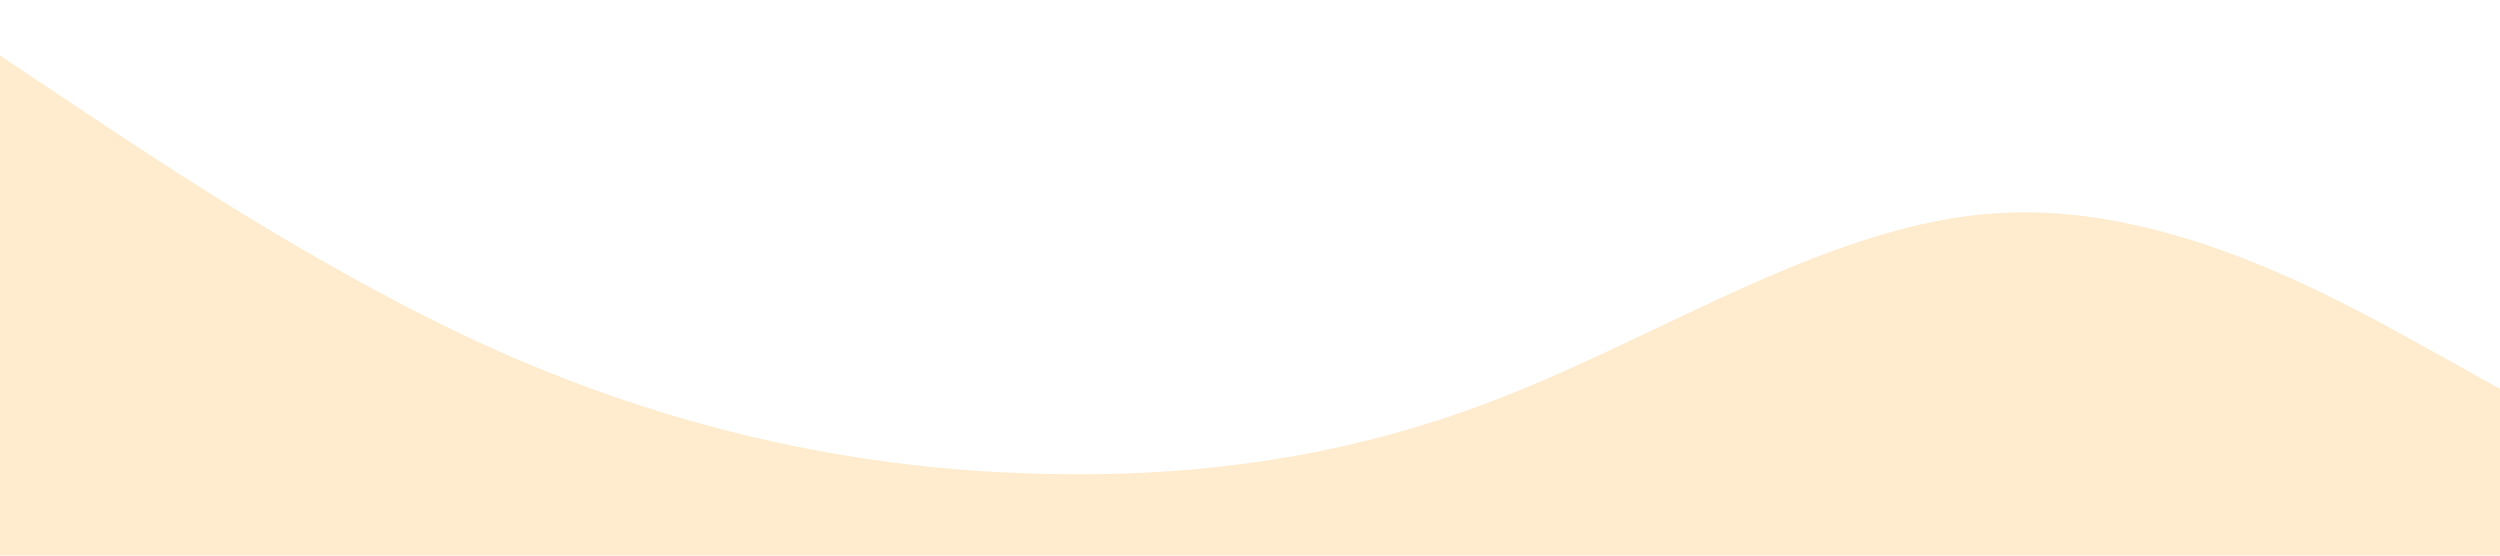
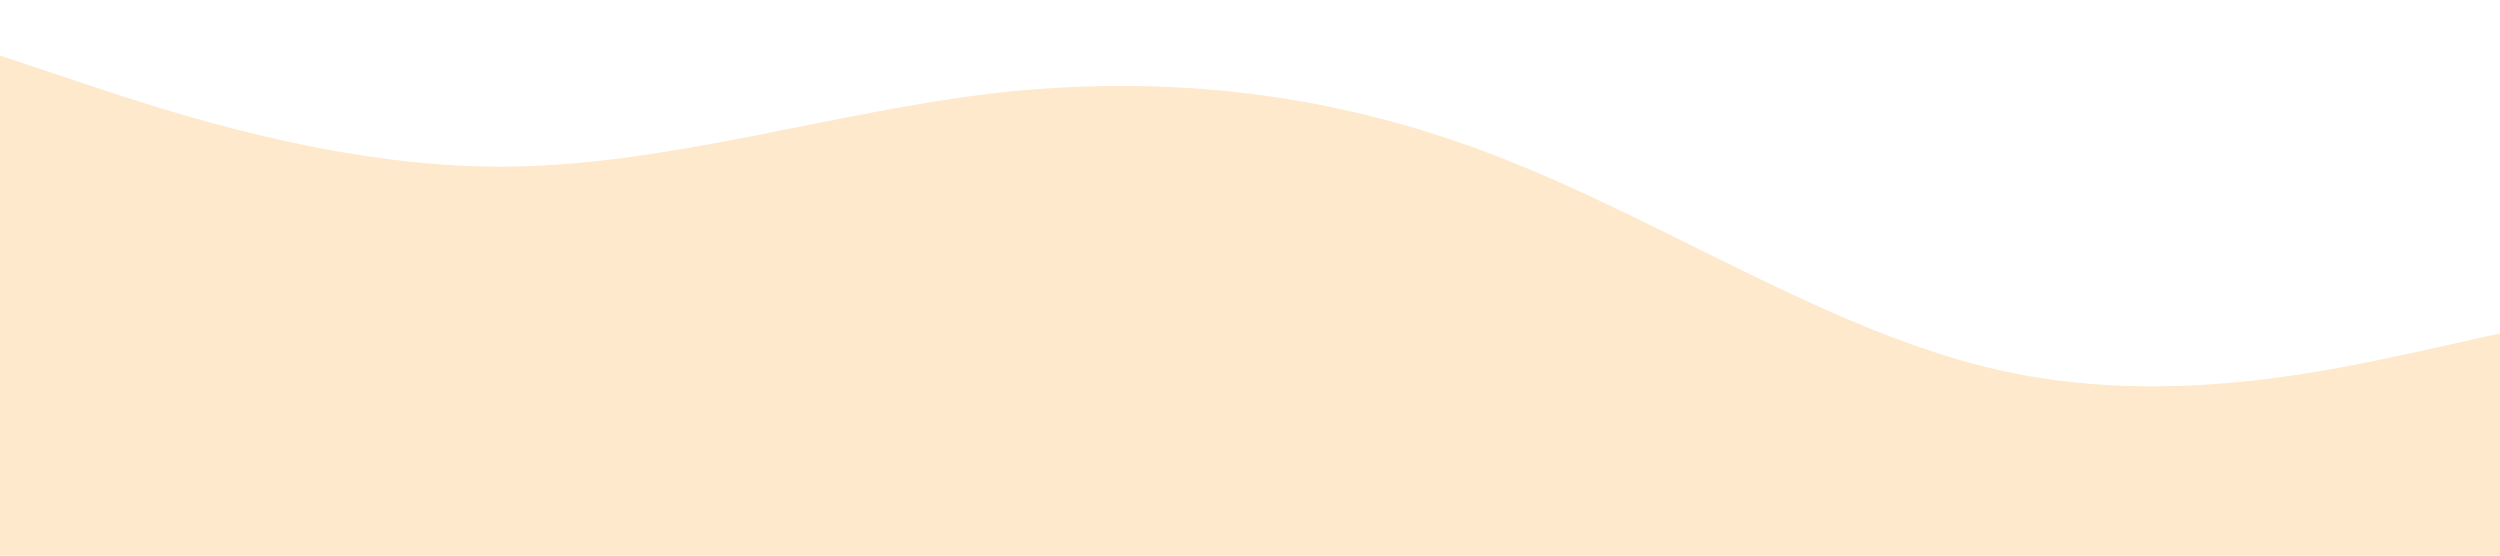
<svg xmlns="http://www.w3.org/2000/svg" viewBox="0 0 1440 320">
-   <path fill="#ffebcd" fill-opacity="1" d="M0,32L48,64C96,96,192,160,288,202.7C384,245,480,267,576,272C672,277,768,267,864,229.3C960,192,1056,128,1152,122.7C1248,117,1344,171,1392,197.3L1440,224L1440,320L1392,320C1344,320,1248,320,1152,320C1056,320,960,320,864,320C768,320,672,320,576,320C480,320,384,320,288,320C192,320,96,320,48,320L0,320Z" />
+   <path fill="#fee9cc" fill-opacity="1" d="M0,32L48,48C96,64,192,96,288,96C384,96,480,64,576,53.3C672,43,768,53,864,90.7C960,128,1056,192,1152,213.3C1248,235,1344,213,1392,202.7L1440,192L1440,320L1392,320C1344,320,1248,320,1152,320C1056,320,960,320,864,320C768,320,672,320,576,320C480,320,384,320,288,320C192,320,96,320,48,320L0,320Z" />
</svg>
